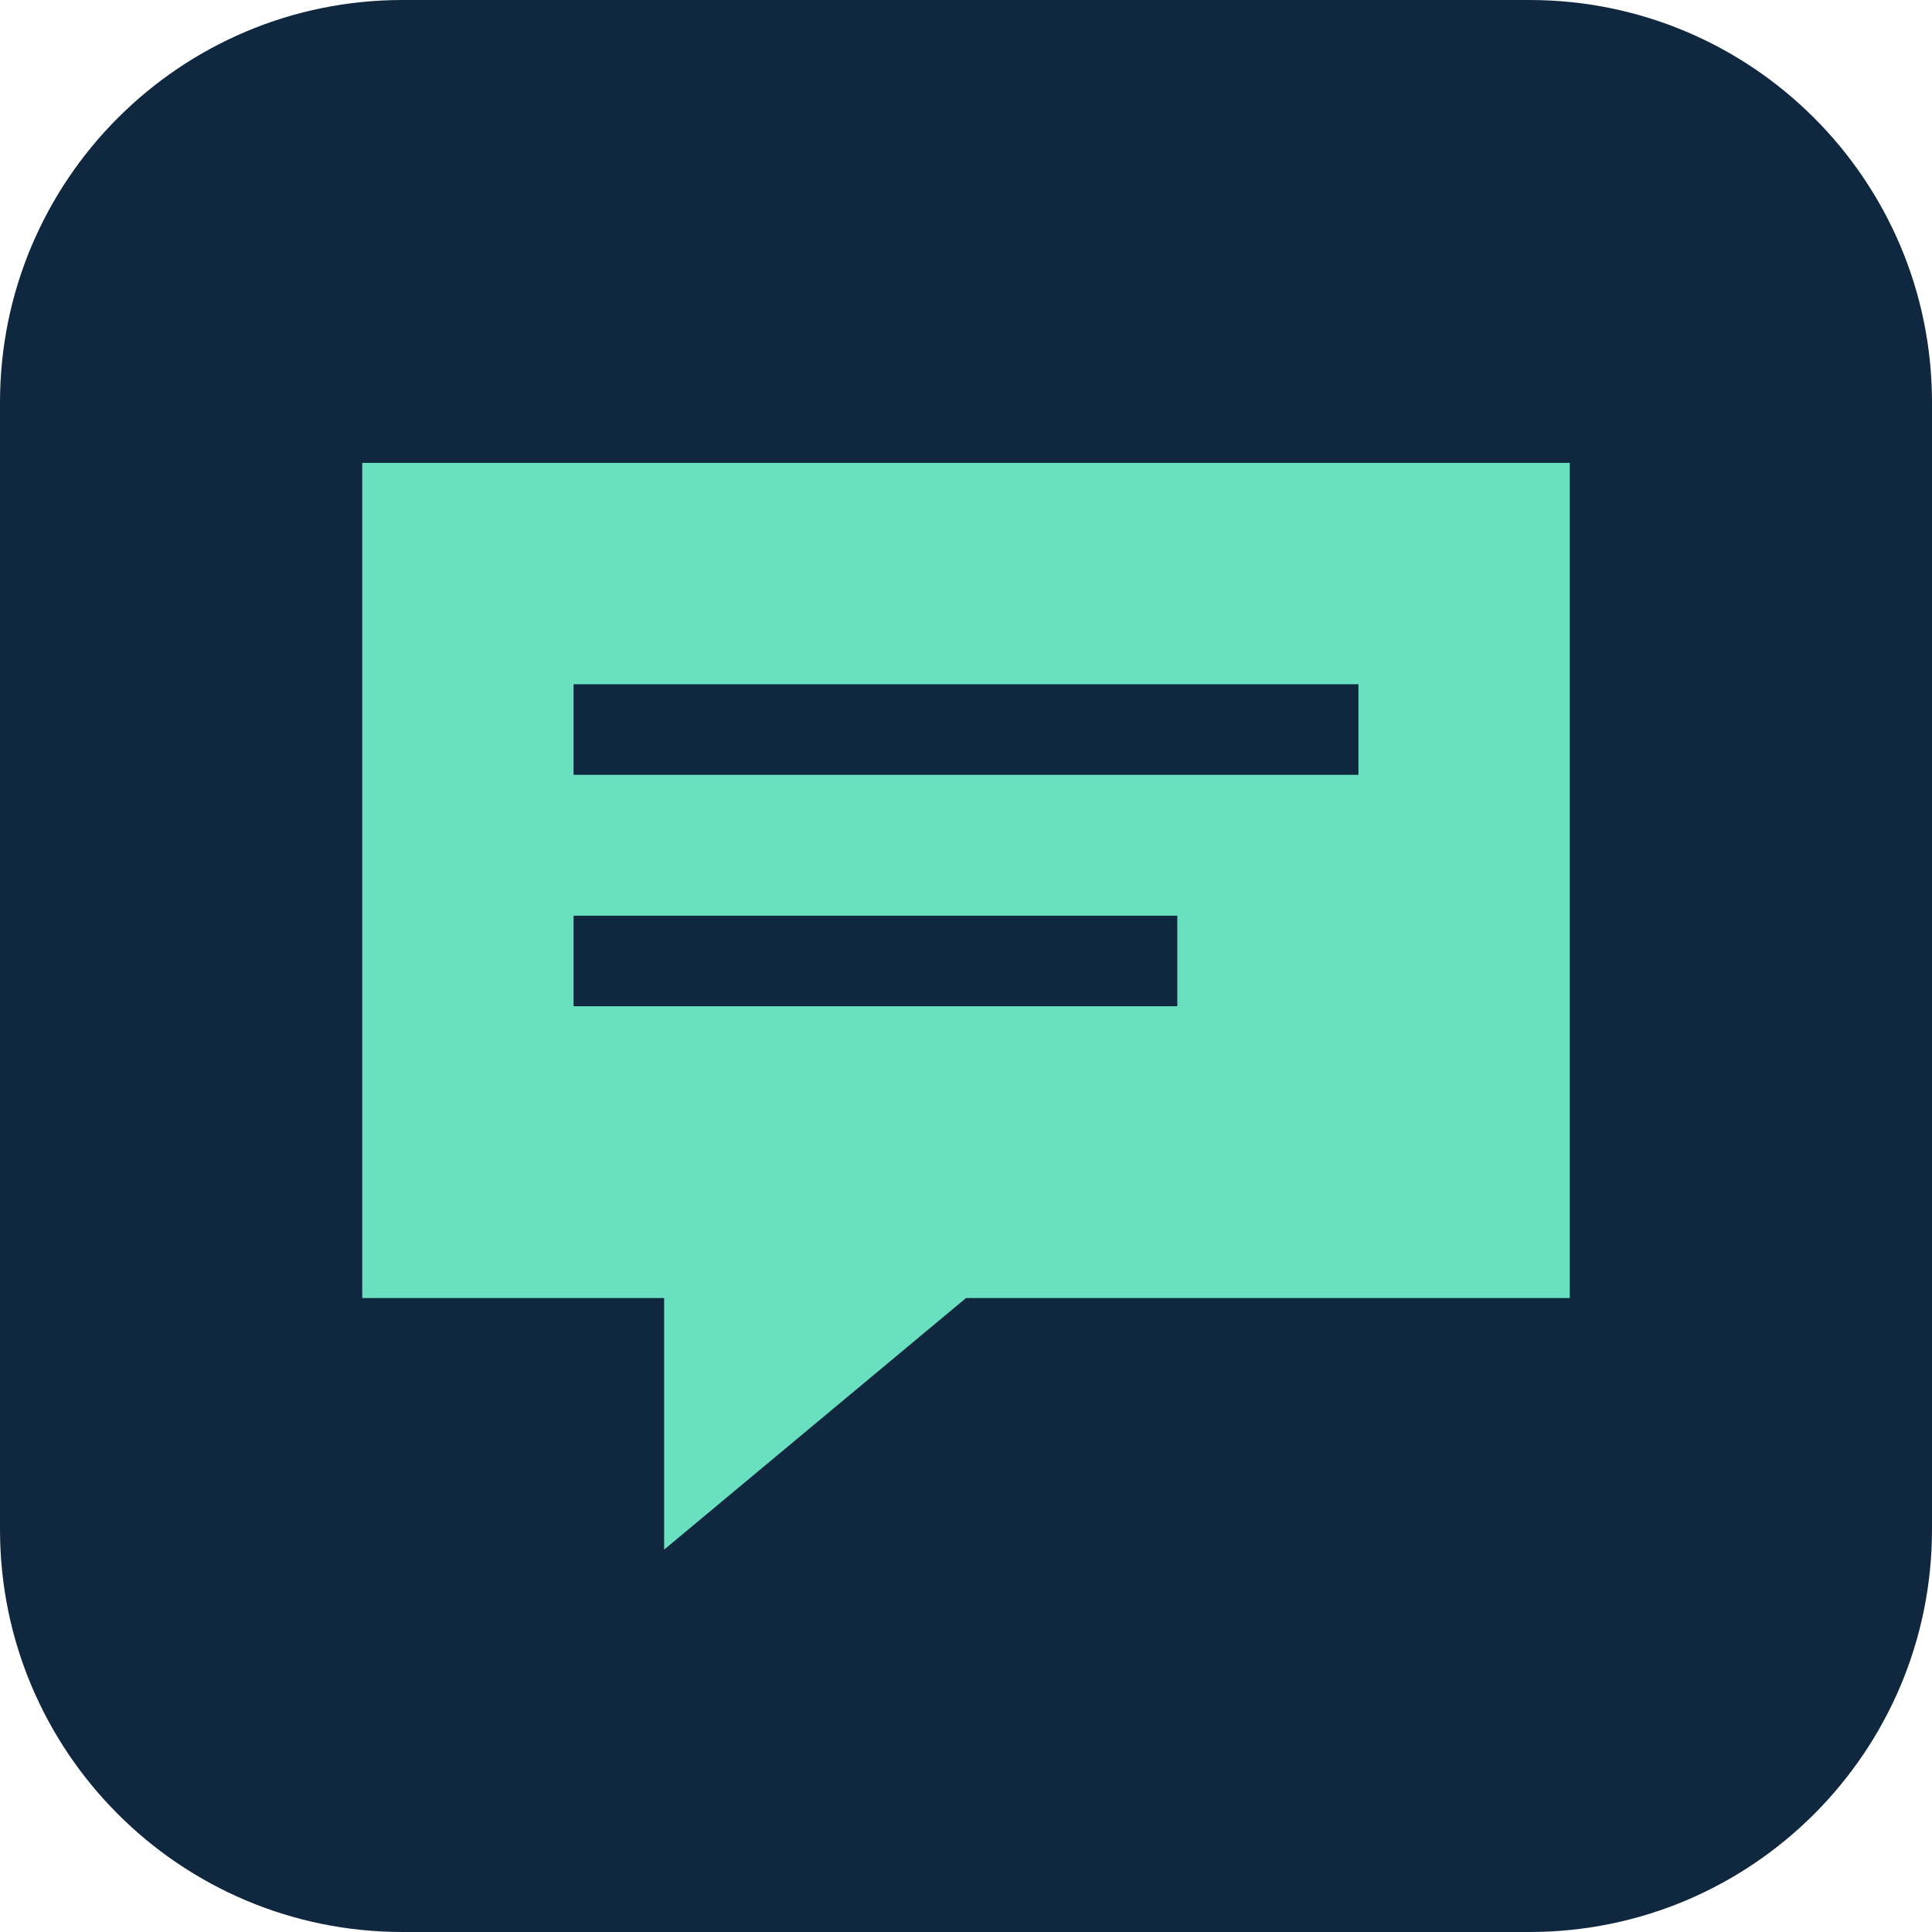
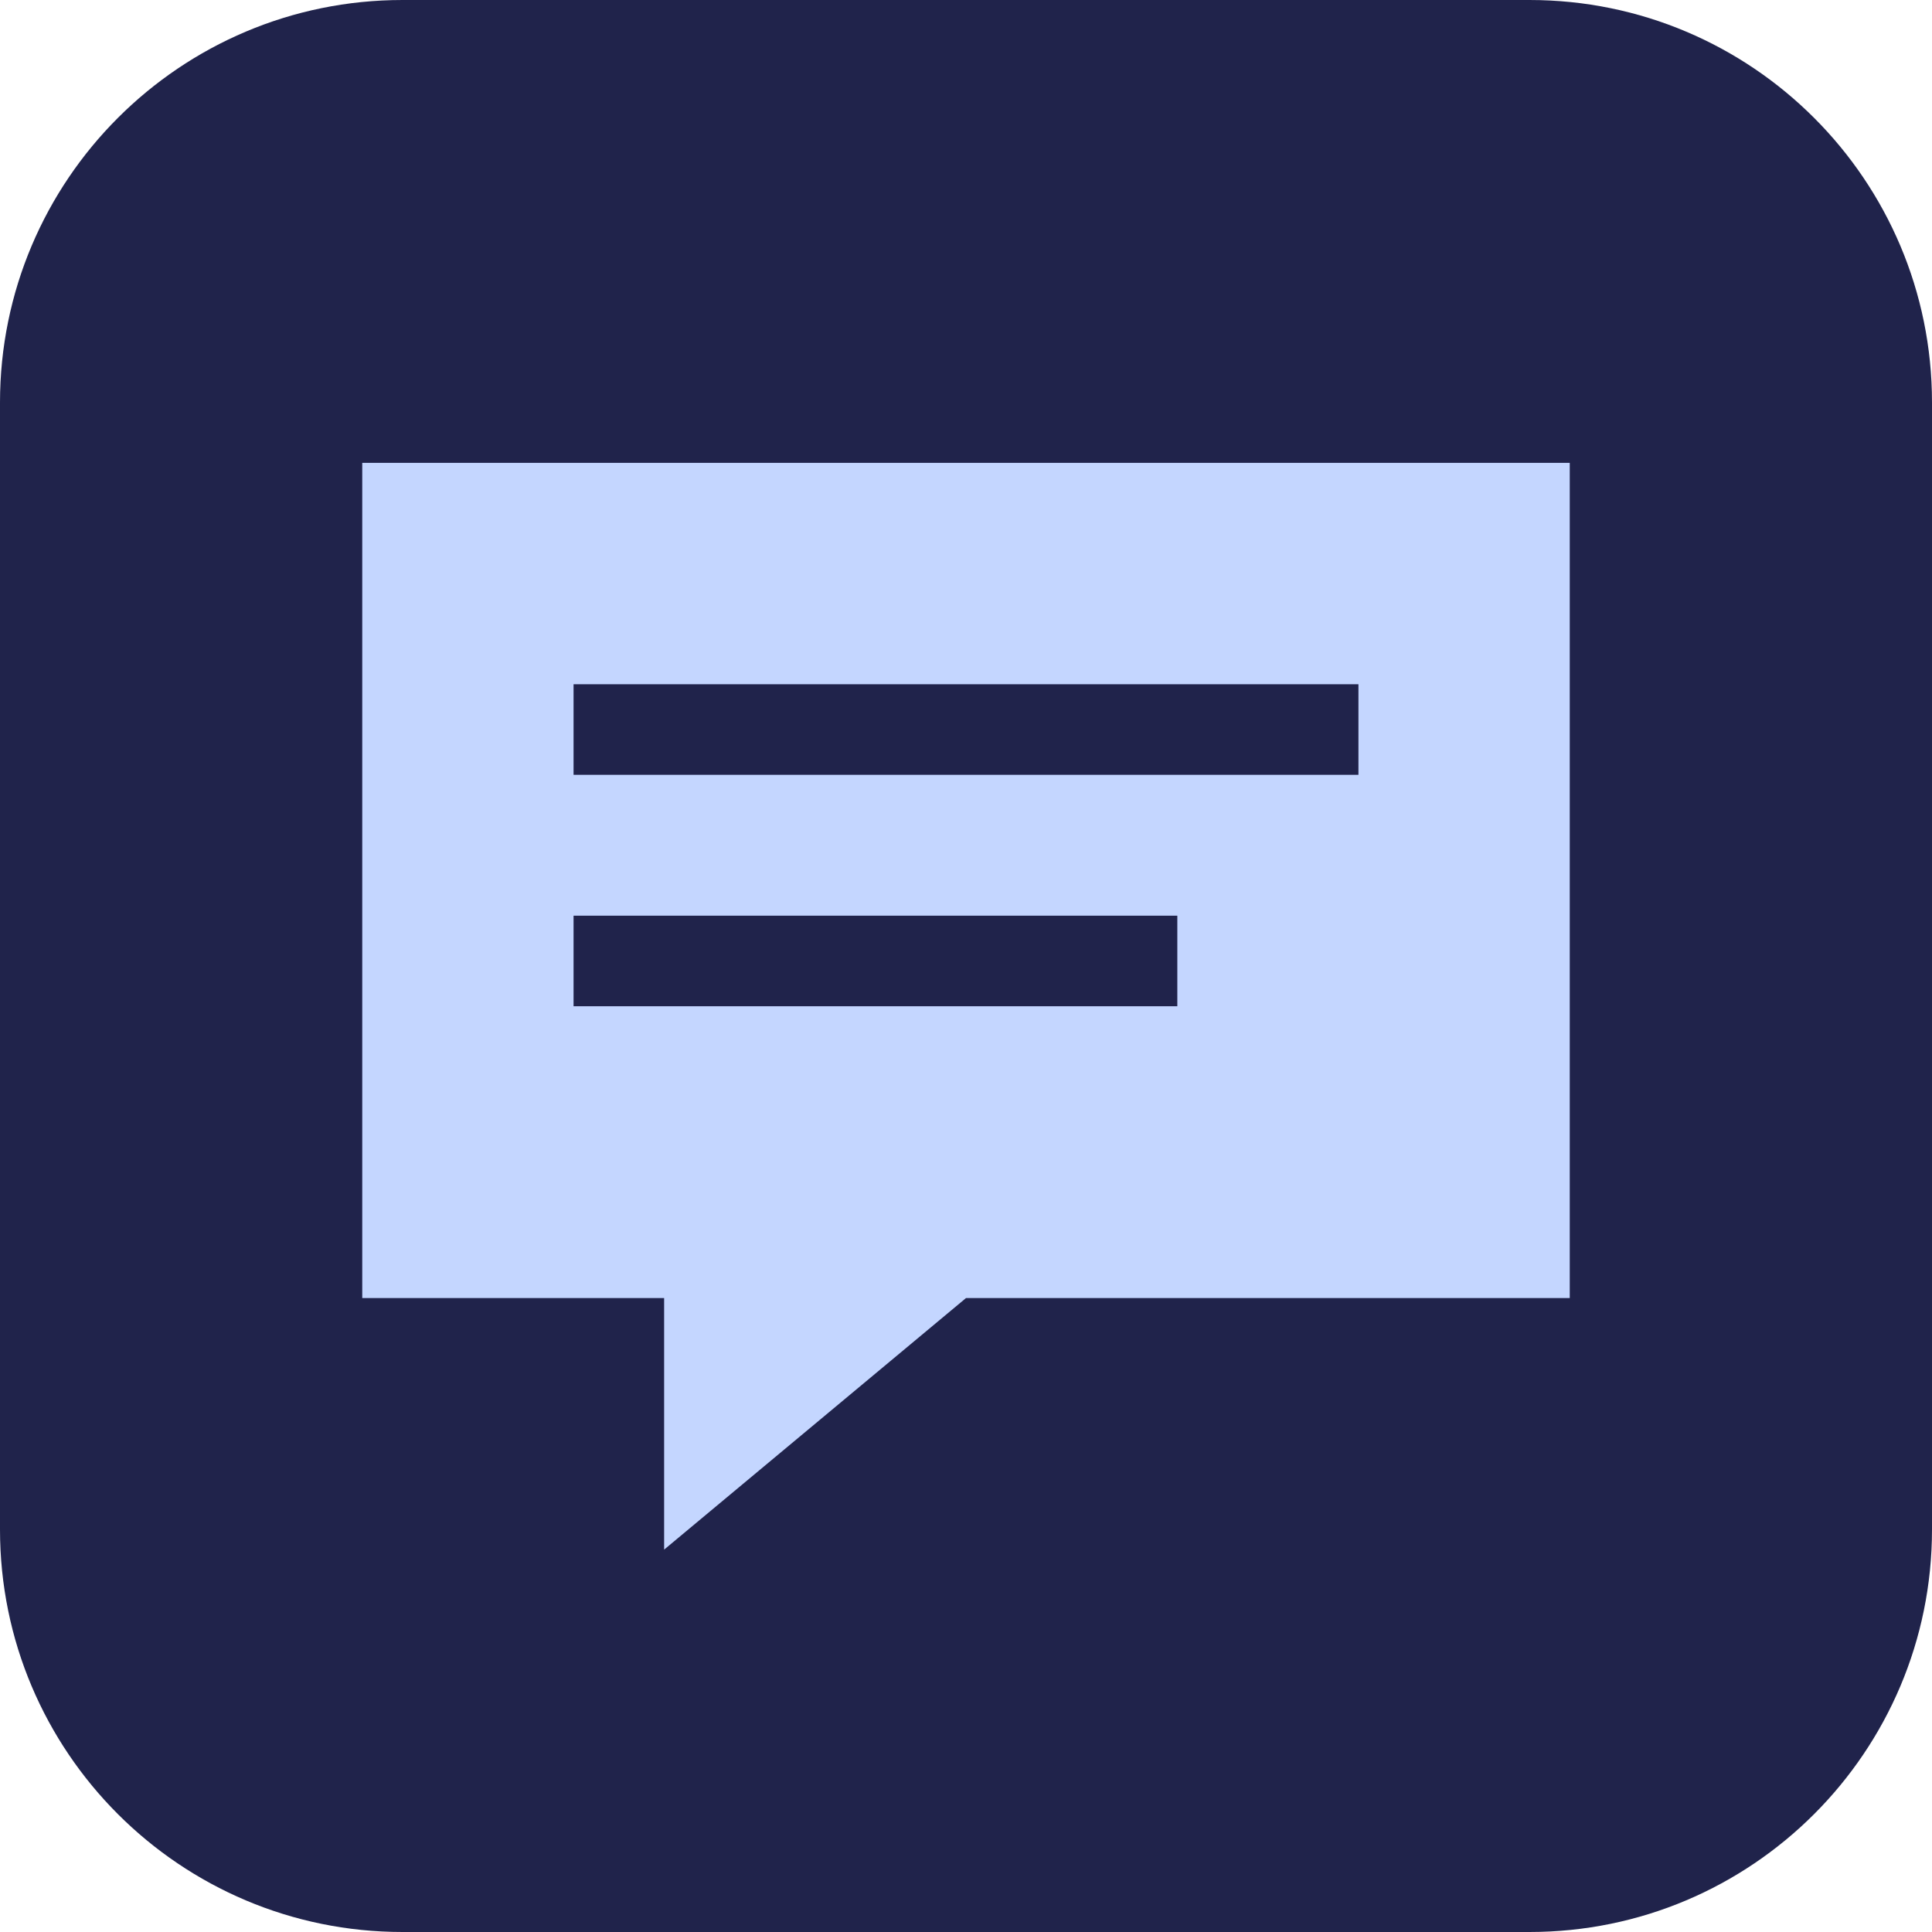
<svg xmlns="http://www.w3.org/2000/svg" viewBox="0 0 192 192">
-   <rect width="192" height="192" rx="40" fill="#10283f" />
-   <path fill="#69e0bf" d="M36 46h120v83H96l-30 25v-25H36z" />
-   <path fill="#10283f" d="M57 68h78v9H57zm0 23h60v9H57z" />
+   <rect width="192" height="192" rx="40" fill="#20234b" />
+   <path fill="#c4d6ff" d="M36 46h120v83H96l-30 25v-25H36z" />
+   <path fill="#20234b" d="M57 68h78v9H57zm0 23h60v9H57z" />
</svg>
